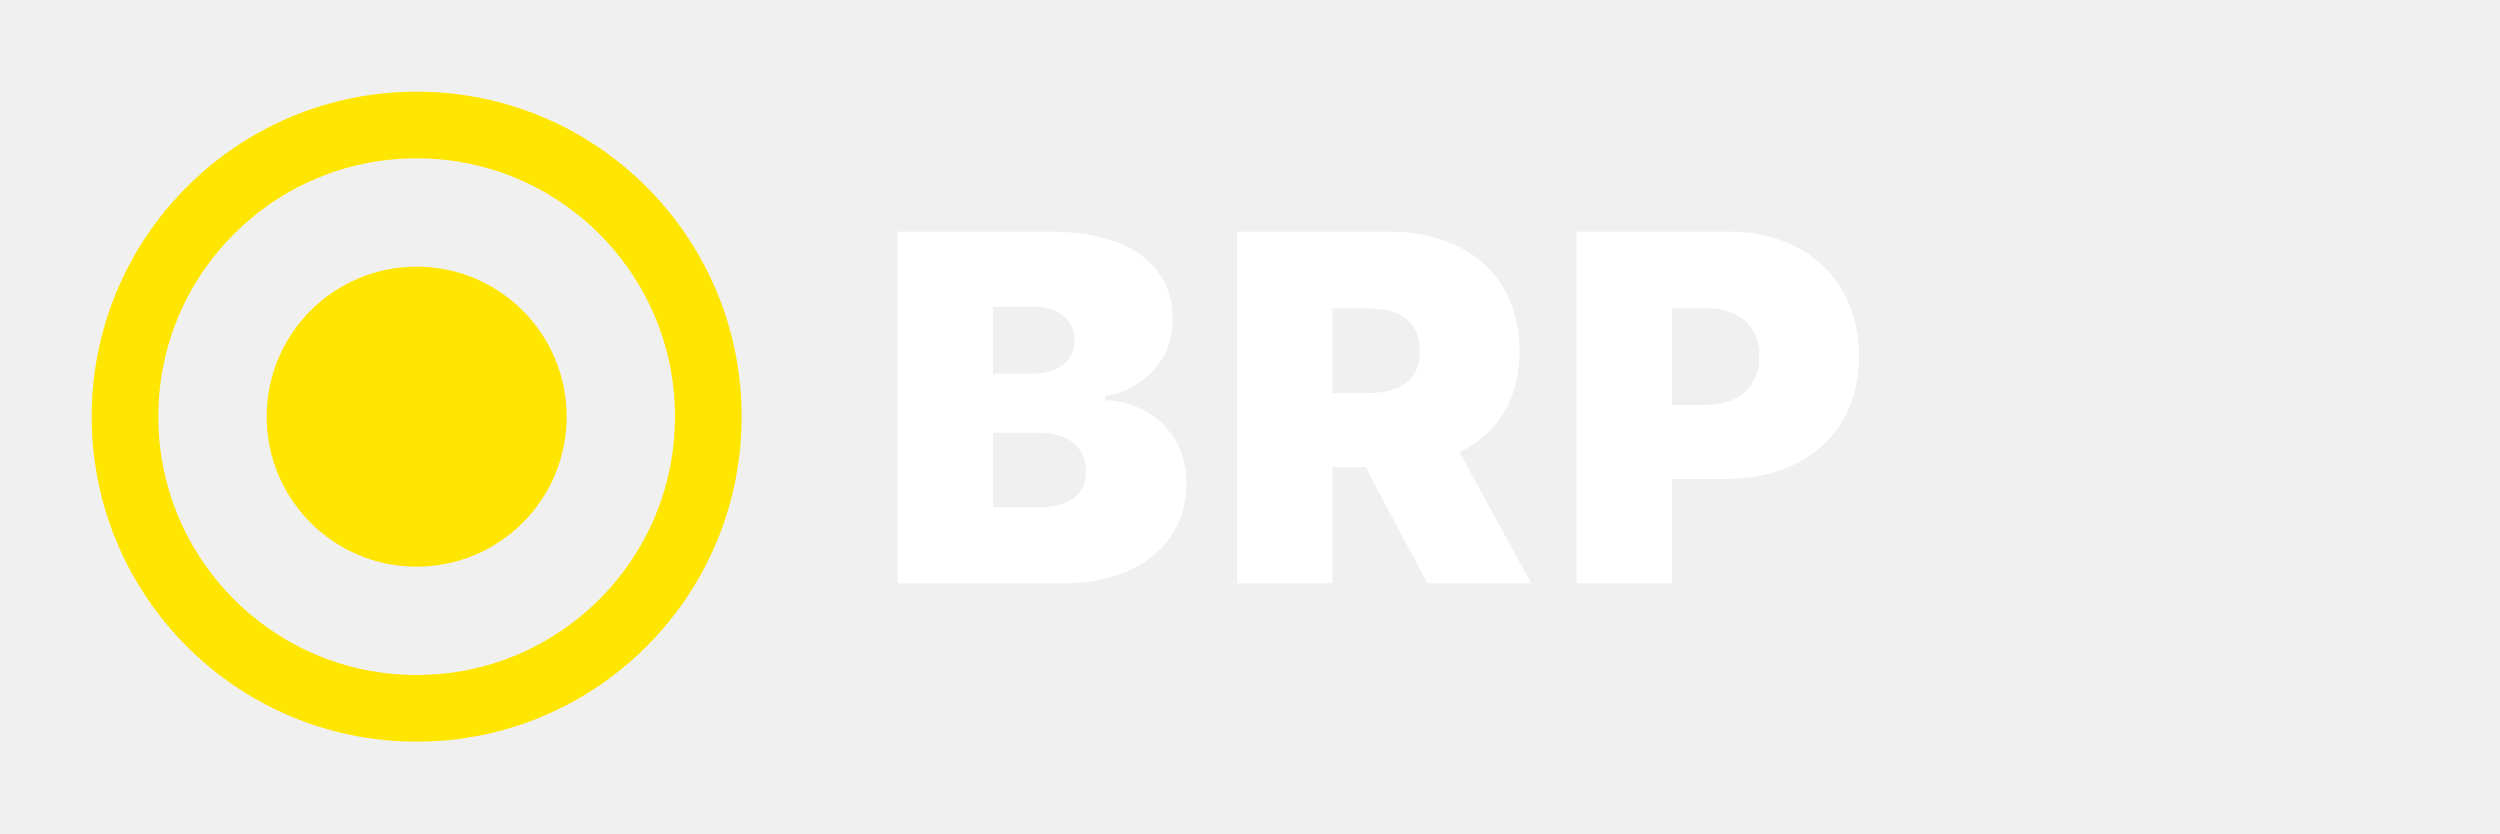
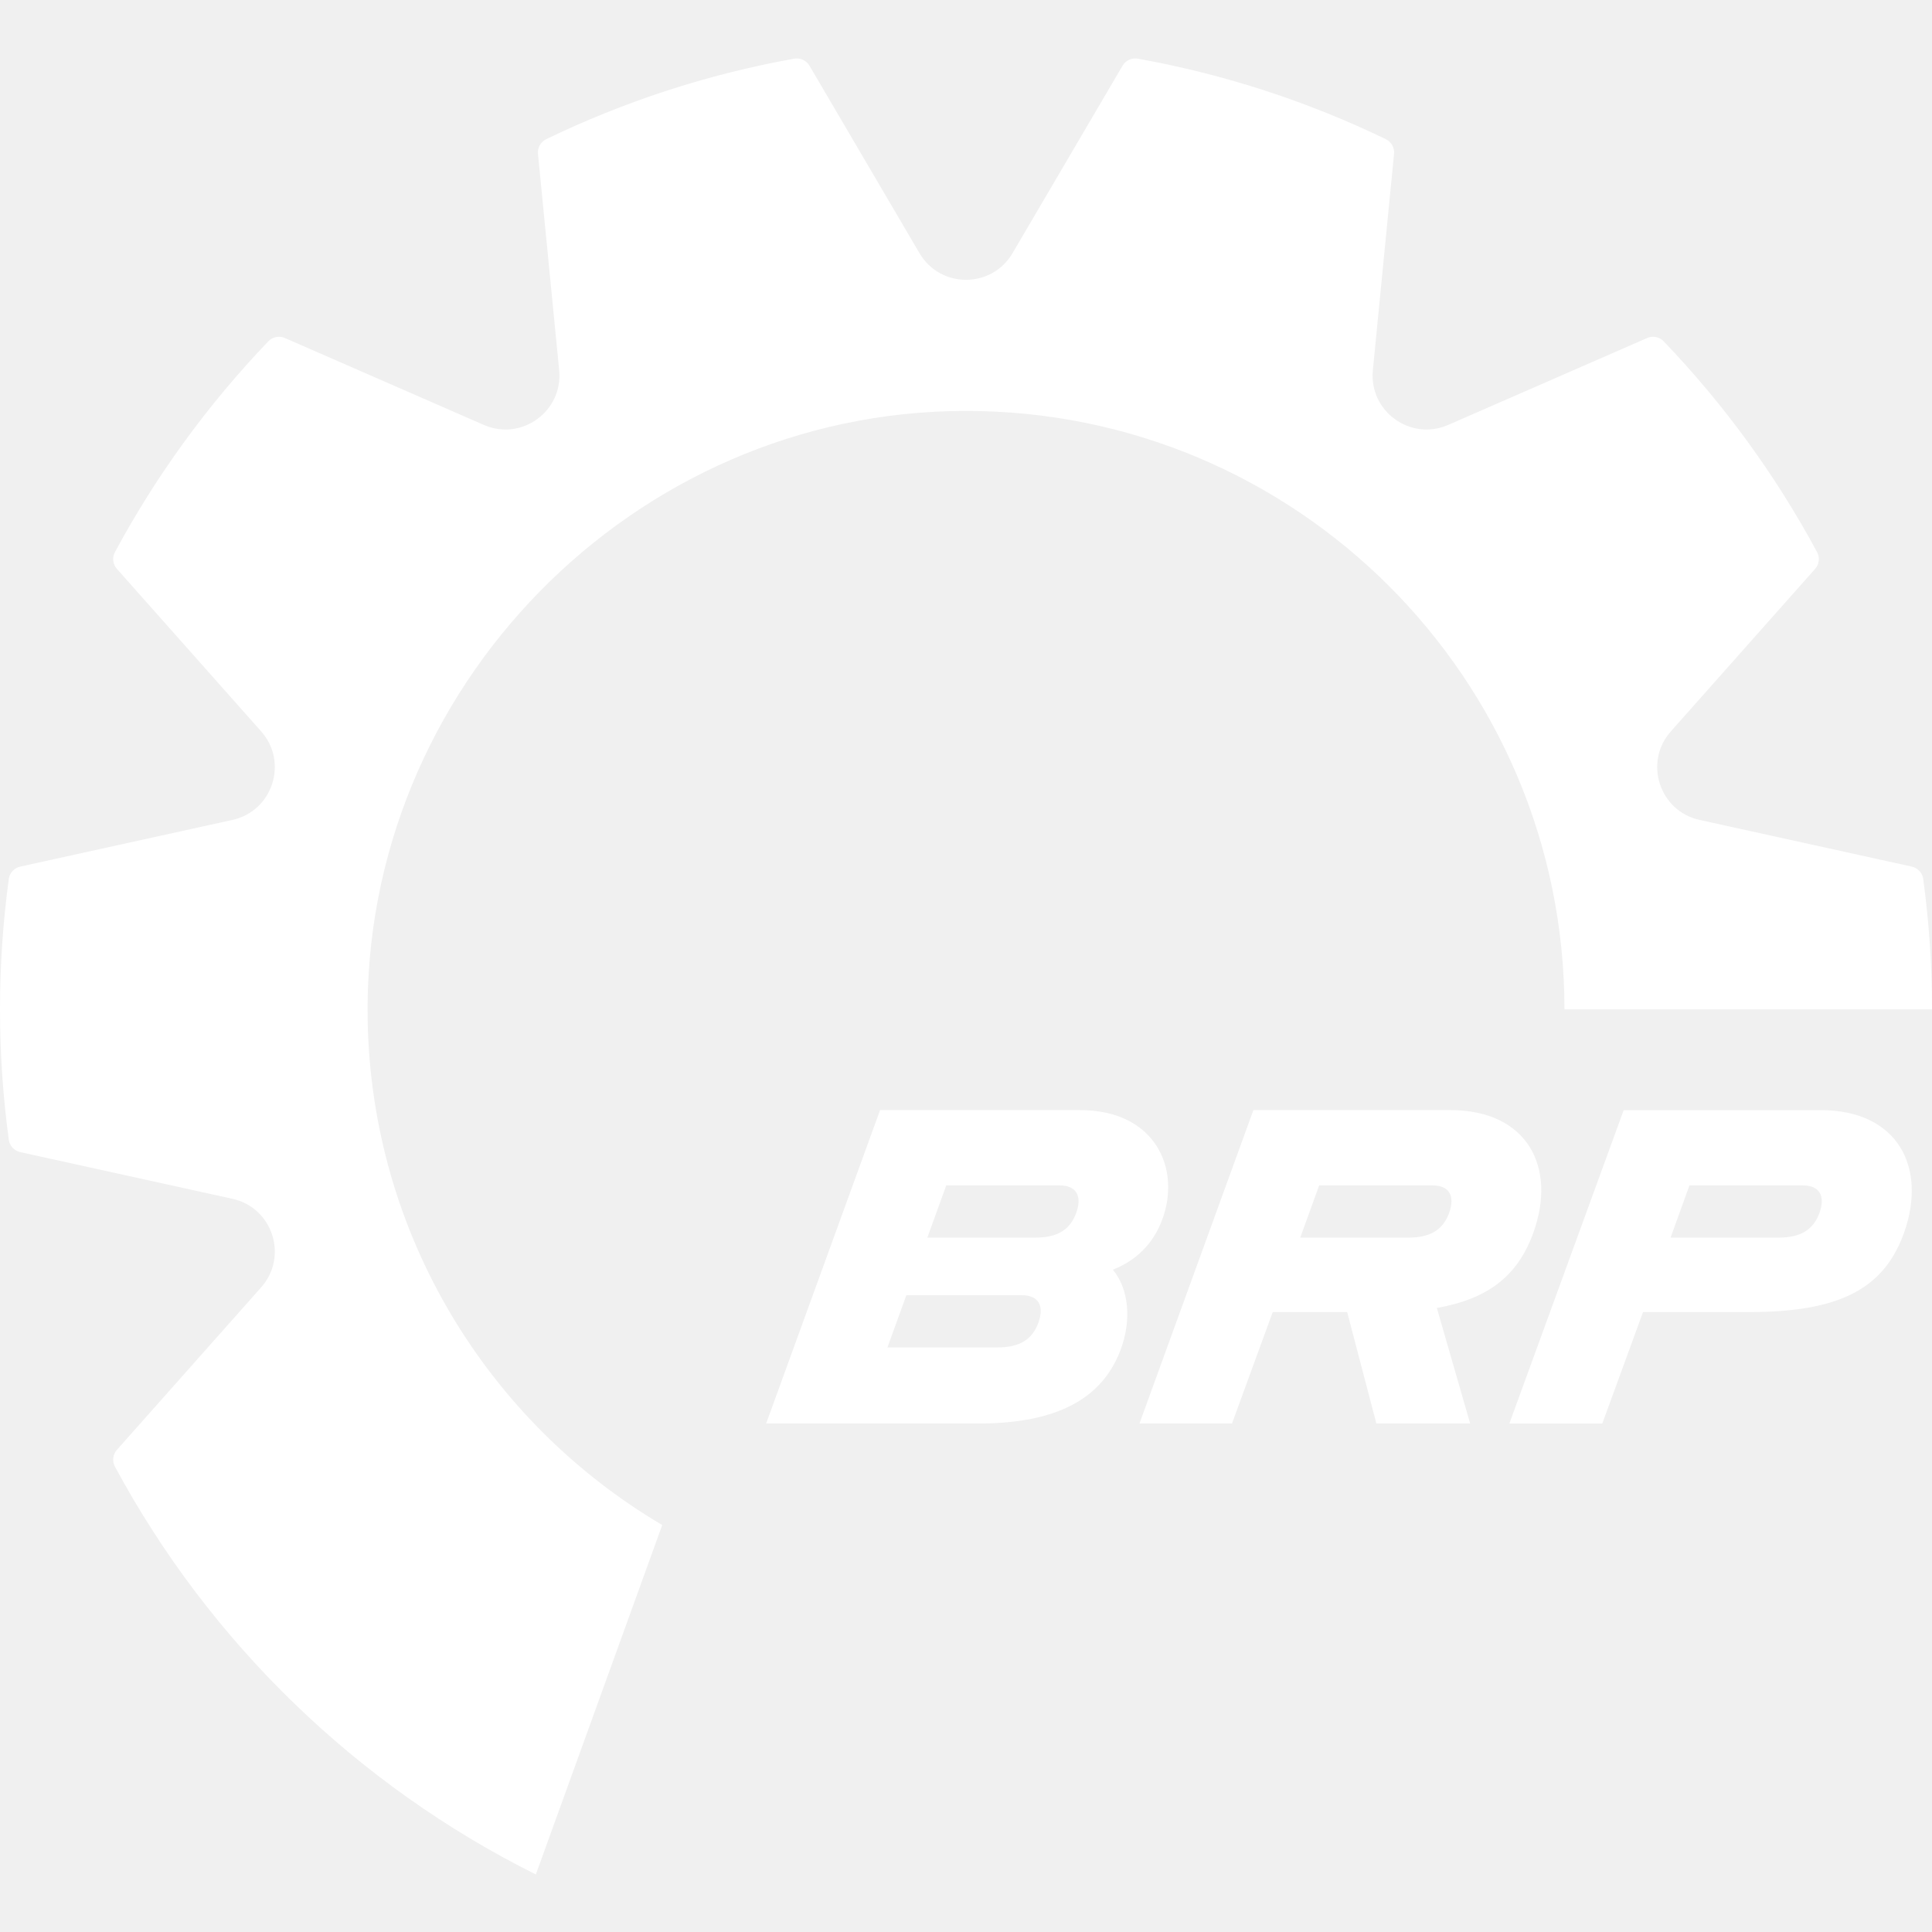
- <svg xmlns="http://www.w3.org/2000/svg" viewBox="0 0 300 100" width="300" height="100">
-   <circle cx="50" cy="50" r="35" fill="none" stroke="#FFE600" stroke-width="8" />
-   <circle cx="50" cy="50" r="18" fill="#FFE600" />
-   <text x="105" y="70" font-family="'Inter', 'Helvetica', sans-serif" font-weight="900" font-size="58" fill="#FFFFFF" letter-spacing="2">BRP</text>
+ <svg xmlns="http://www.w3.org/2000/svg" id="BRP-Digital_and_Campaign-W" width="100" height="100" viewBox="0 0 100 100">
+   <g id="brp">
+     <path d="M60.134,63.186c1.022-2.64-.298-5.727-4.236-5.727h-10.346l-5.897,16.222h10.985c4.151,0,6.408-1.341,7.345-3.768.617-1.618.426-3.215-.383-4.194,1.192-.468,2.065-1.32,2.533-2.533ZM53.747,68.466c-.319.852-.937,1.277-2.129,1.277h-5.684l.979-2.704h5.961c.873,0,1.192.532.873,1.426ZM55.706,62.782c-.319.852-.937,1.277-2.129,1.277h-5.578l.979-2.704h5.854c.873,0,1.192.532.873,1.426Z" fill="#fff" />
+     <path d="M94.239,57.46h-10.197l-5.918,16.222h4.811l2.108-5.769h5.471c4.62,0,6.962-1.15,8.026-4.066,1.235-3.428-.319-6.387-4.3-6.387ZM94.175,62.782c-.319.852-.937,1.277-2.129,1.277h-5.578l.979-2.704h5.854c.873,0,1.192.532.873,1.426Z" fill="#fff" />
+     <path d="M79.351,63.846c1.256-3.428-.298-6.387-4.279-6.387h-10.197l-5.897,16.222h4.79l2.108-5.769h3.853l1.512,5.769h4.854l-1.724-5.982c2.661-.468,4.173-1.661,4.982-3.853ZM75.008,62.782c-.319.852-.937,1.277-2.129,1.277h-5.578l.979-2.704h5.854c.873,0,1.192.532.873,1.426Z" fill="#fff" />
+   </g>
+   <g id="gear">
+     <path d="M19.03,52.797c-.301-17.151,13.756-31.496,30.91-31.528,17.135-.033,31.036,13.848,31.036,30.975h19.025c0-2.289-.156-4.541-.455-6.748-.043-.316-.281-.571-.592-.64l-10.982-2.416c-2.083-.458-2.905-2.988-1.489-4.583l7.467-8.412c.212-.239.254-.585.103-.866-2.151-3.996-4.829-7.664-7.942-10.914-.22-.23-.563-.296-.855-.169l-10.298,4.498c-1.955.854-4.106-.71-3.899-2.832l1.096-11.196c.031-.317-.137-.622-.424-.761-4.01-1.938-8.319-3.357-12.838-4.168-.314-.056-.629.091-.791.366l-5.692,9.699c-1.08,1.84-3.739,1.84-4.819,0l-5.692-9.699c-.161-.275-.477-.422-.791-.366-4.519.811-8.828,2.23-12.838,4.168-.287.139-.455.444-.424.761l1.096,11.196c.208,2.123-1.944,3.686-3.899,2.832l-10.298-4.498c-.292-.128-.634-.061-.855.169-3.113,3.25-5.791,6.919-7.942,10.914-.151.281-.109.627.103.866l7.467,8.412c1.416,1.595.594,4.125-1.489,4.583l-10.982,2.416c-.312.069-.55.324-.592.64C.156,47.703,0,49.955,0,52.244s.156,4.541.455,6.749c.043.316.281.571.592.64l10.982,2.416c2.083.458,2.905,2.988,1.489,4.583l-7.467,8.412c-.212.239-.254.585-.103.866,4.896,9.094,12.524,16.496,21.787,21.111l6.542-18.085c-8.979-5.301-15.052-15.002-15.247-26.138Z" fill="#fff" />
+   </g>
</svg>
